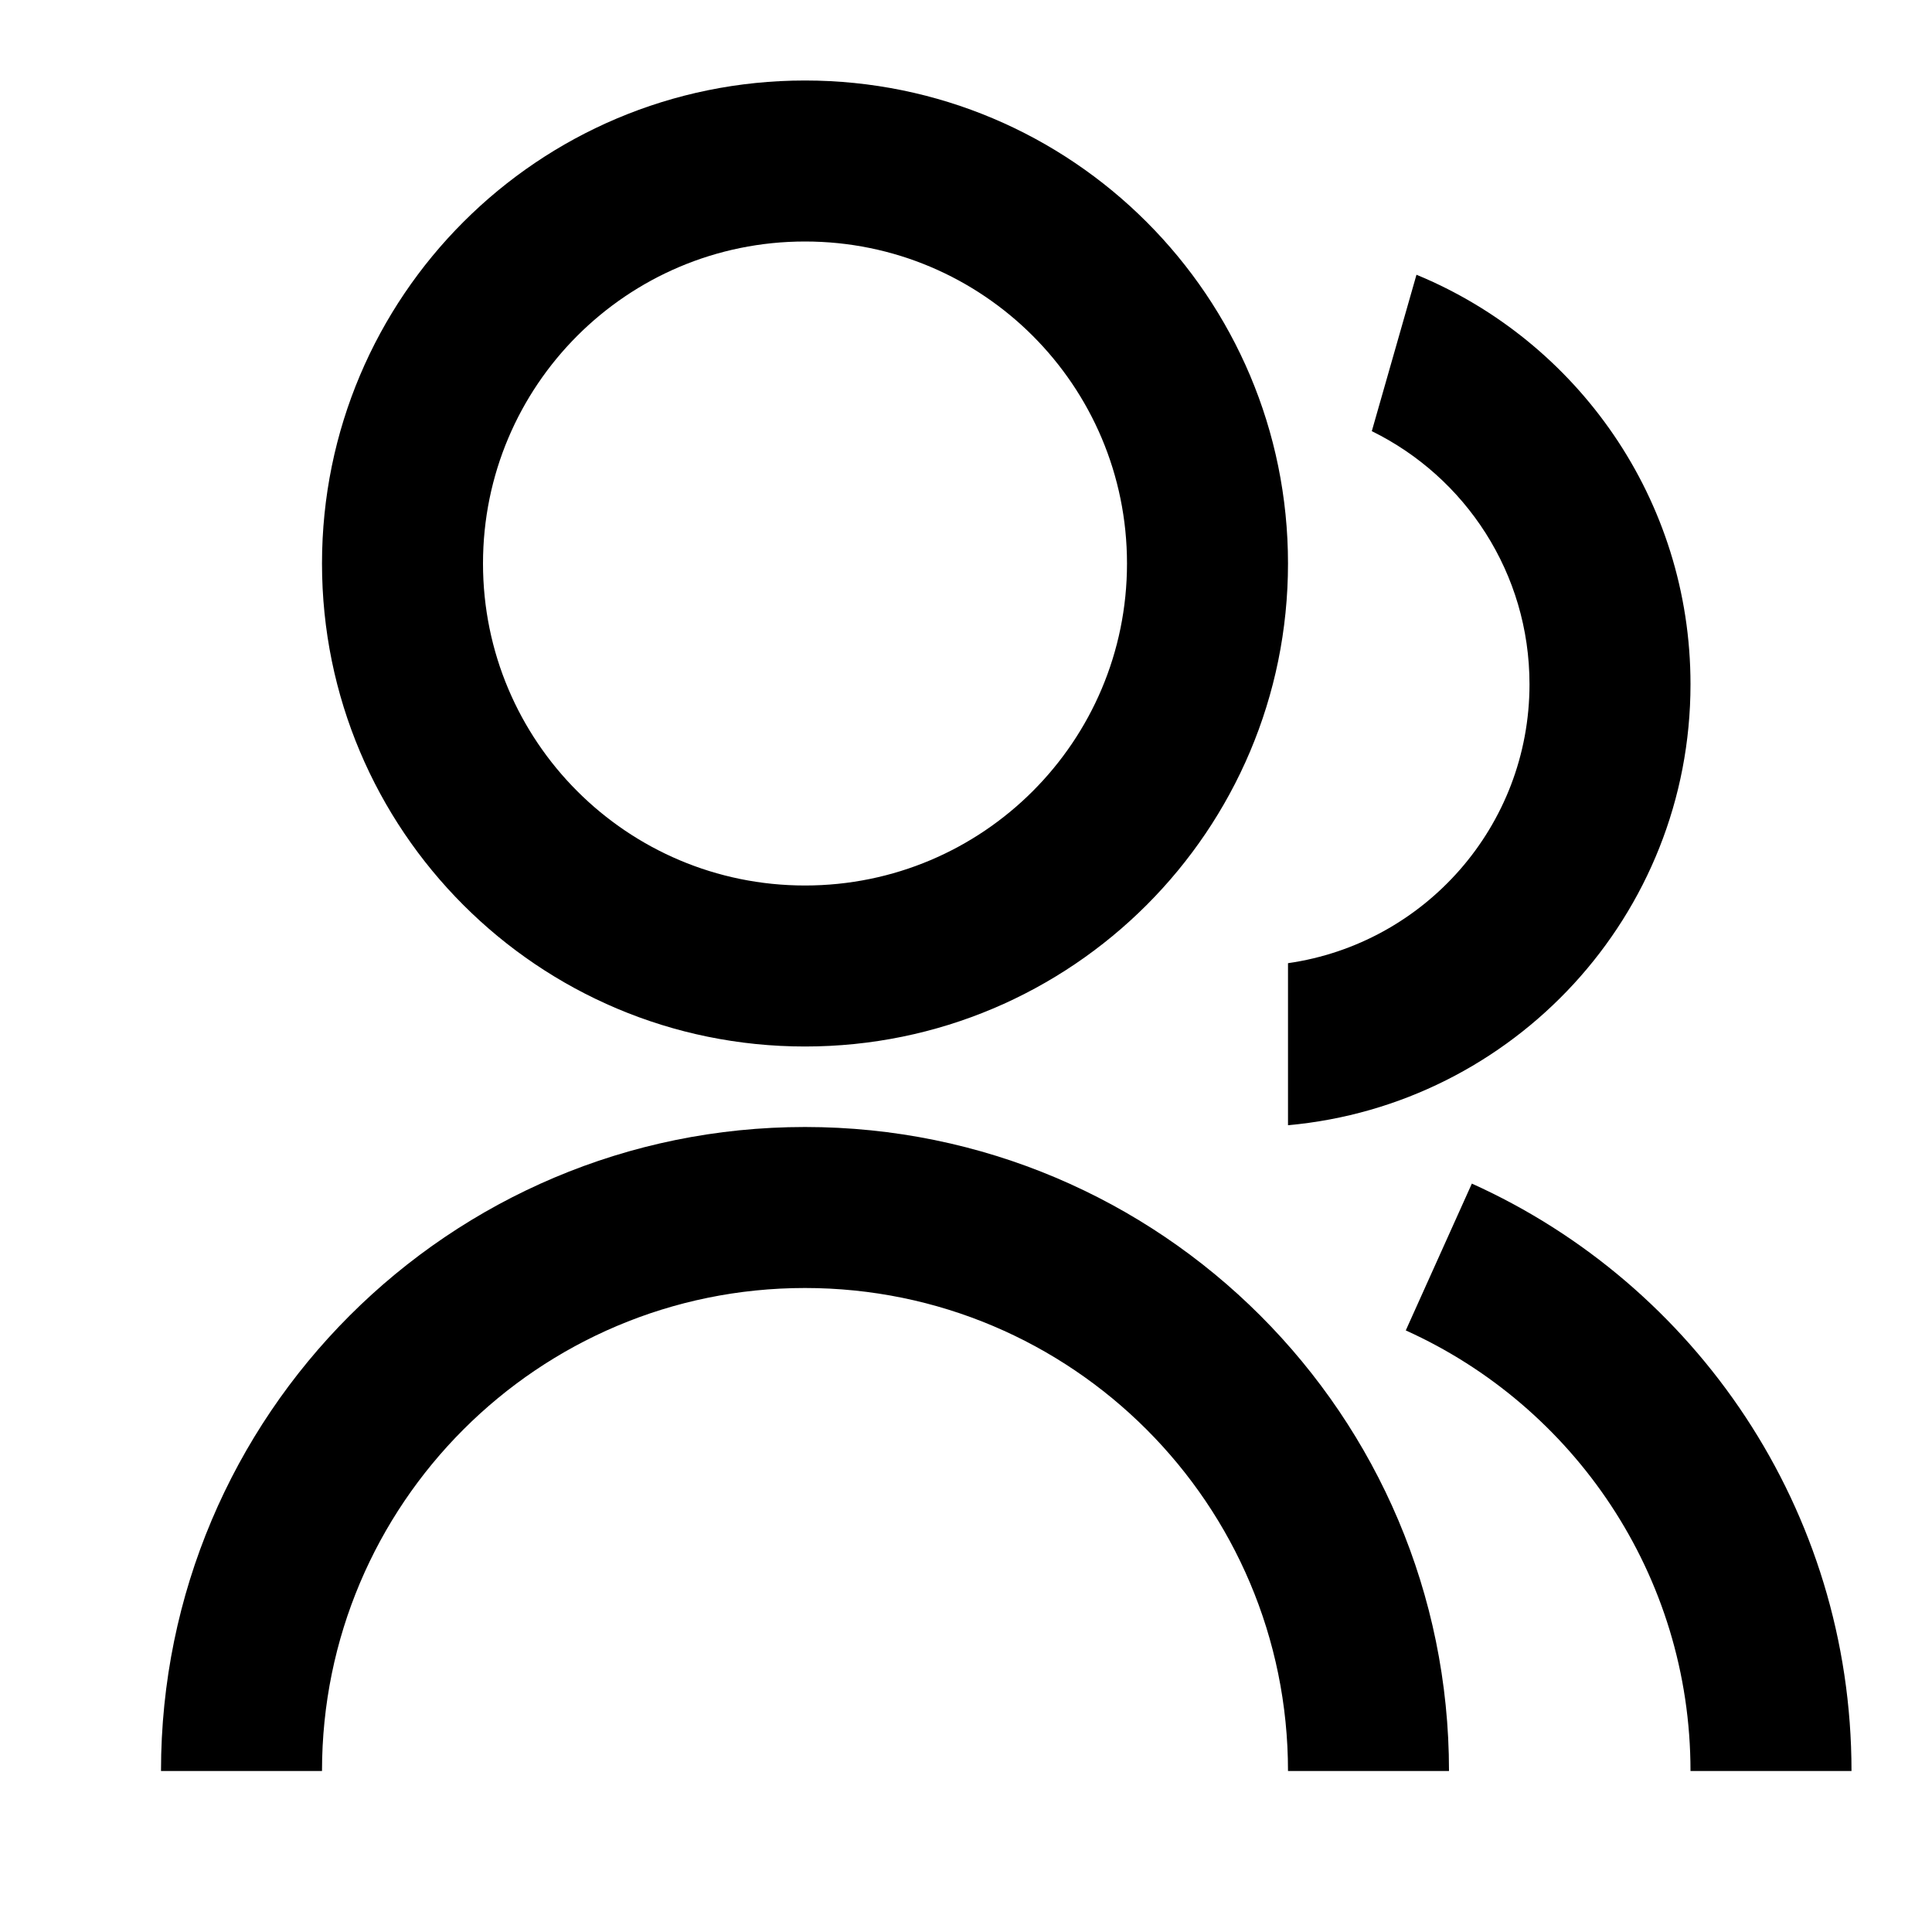
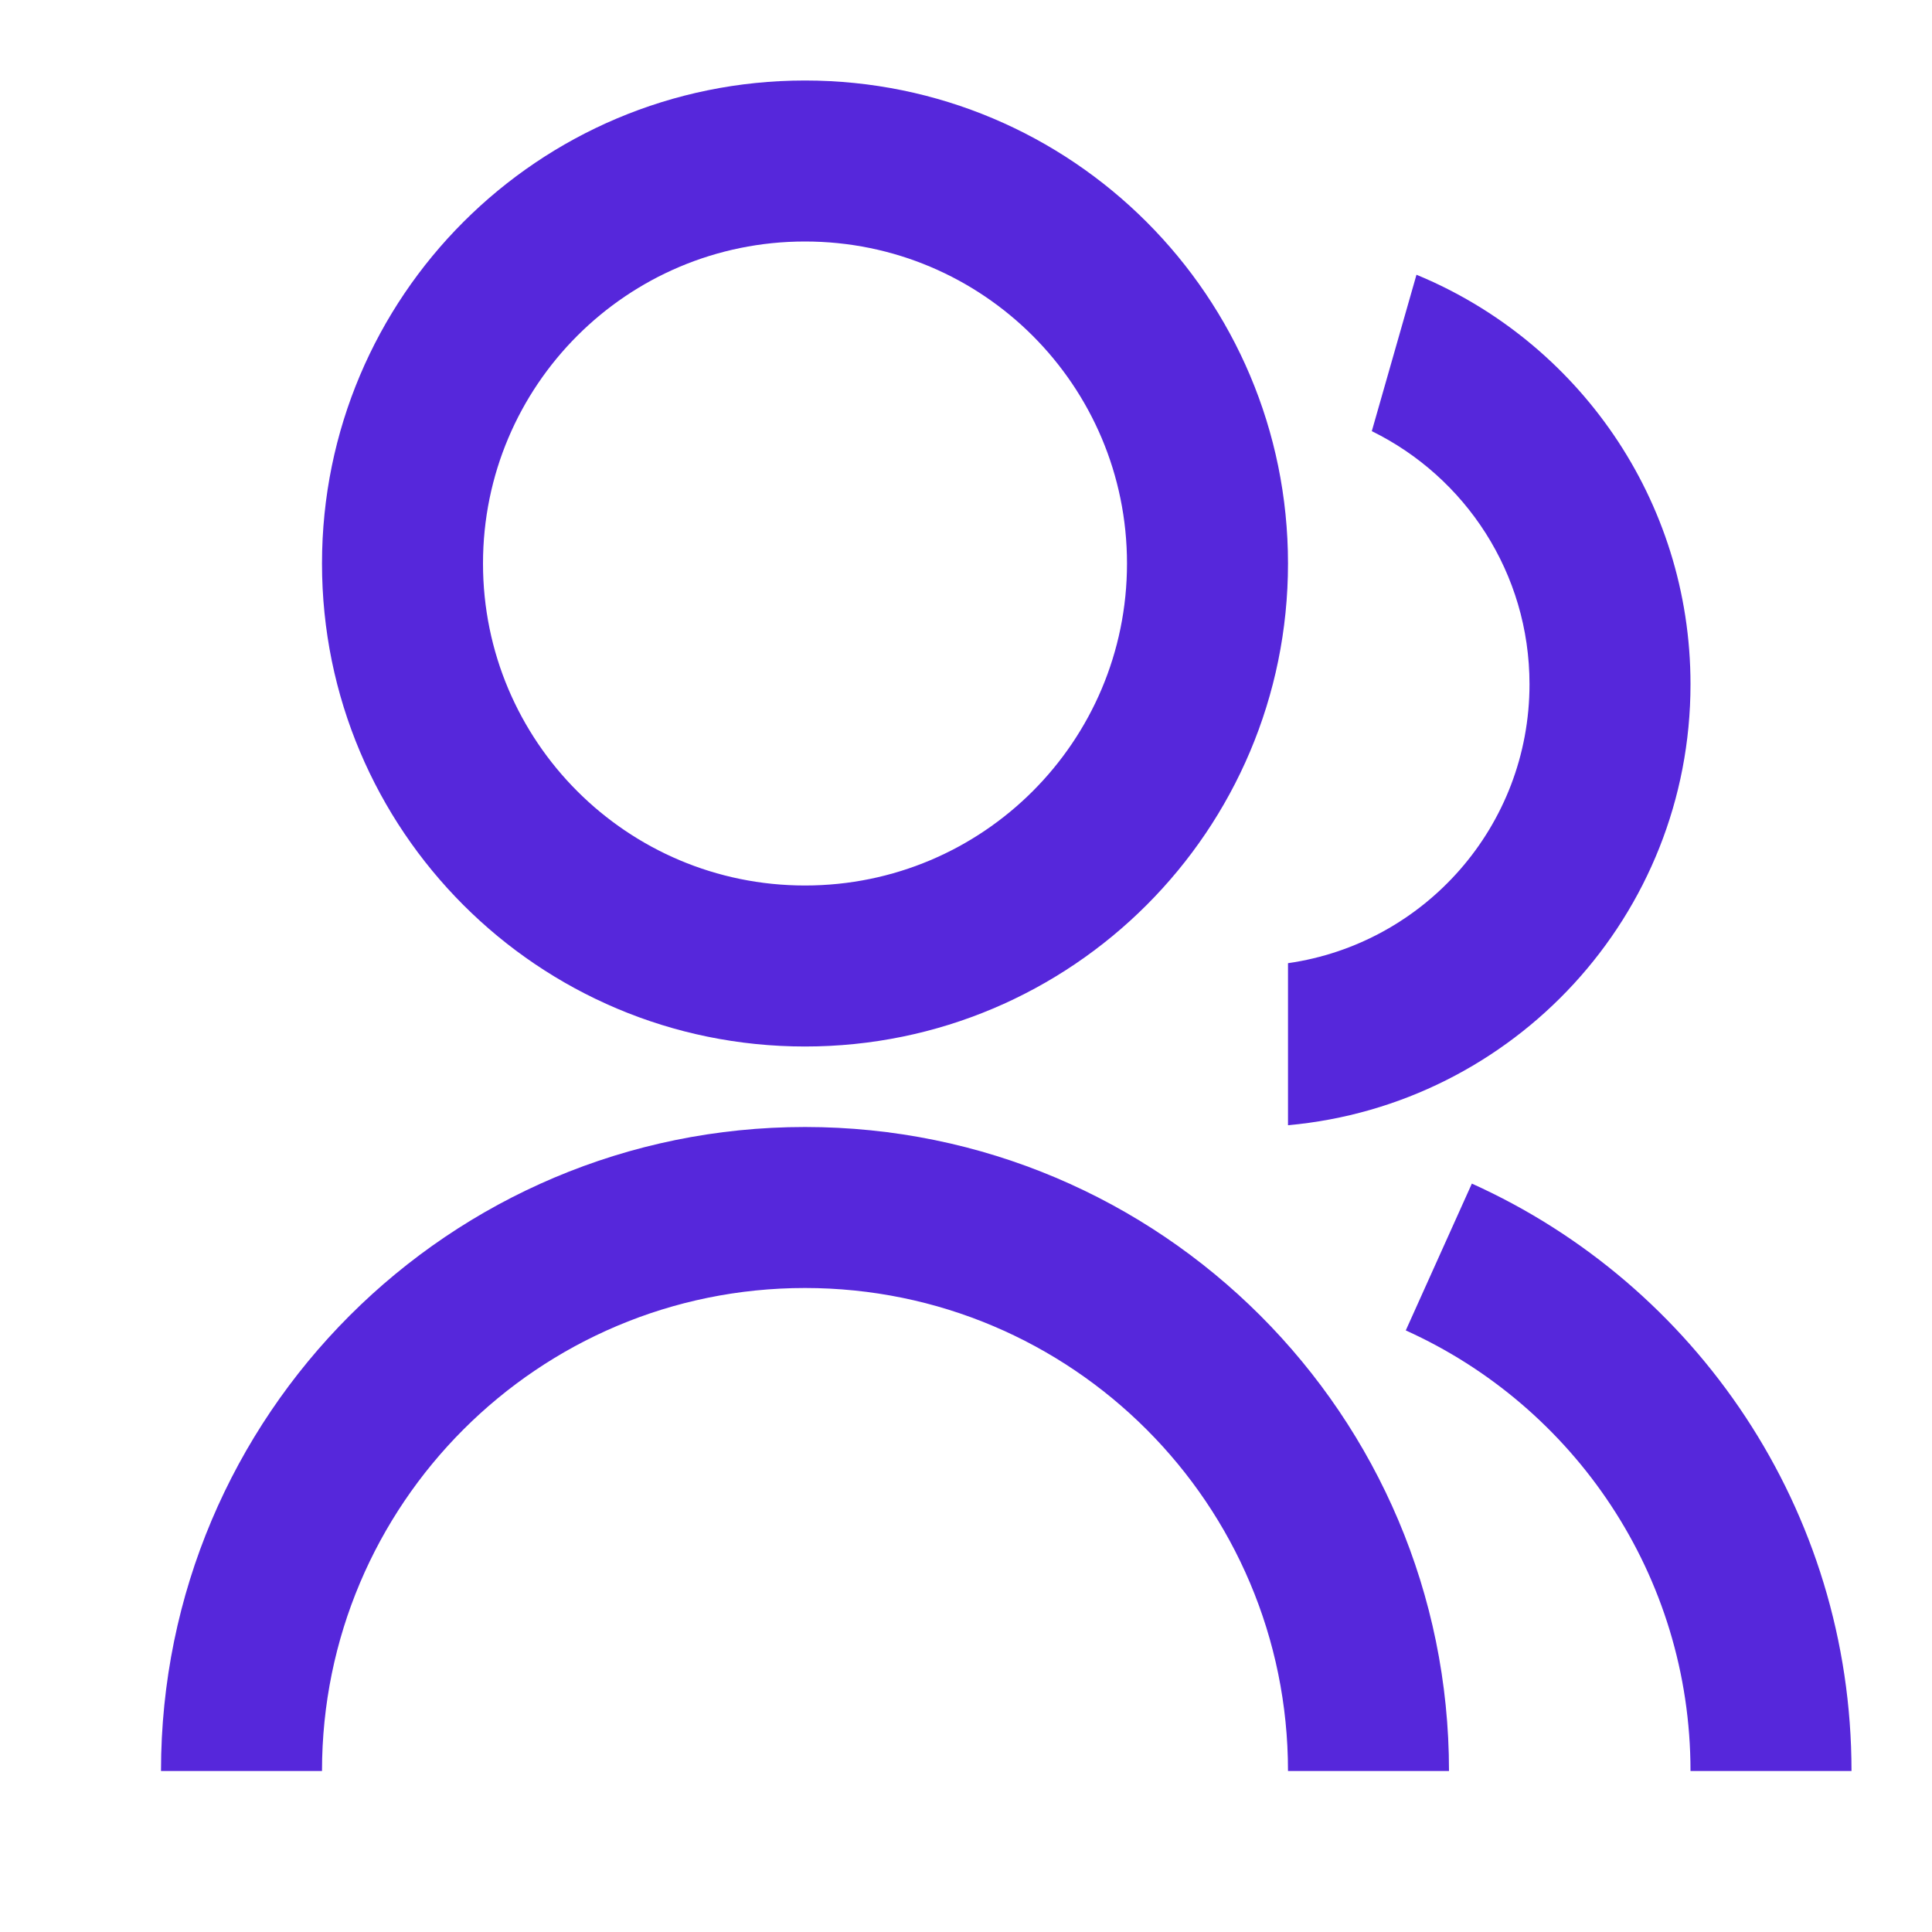
- <svg xmlns="http://www.w3.org/2000/svg" viewBox="0 0 24 24" fill="currentColor">
+ <svg xmlns="http://www.w3.org/2000/svg" viewBox="0 0 24 24" fill="#5627DB">
  <path d="M2 22C2 17.582 5.582 14 10 14C14.418 14 18 17.582 18 22H16C16 18.686 13.314 16 10 16C6.686 16 4 18.686 4 22H2ZM10 13C6.685 13 4 10.315 4 7C4 3.685 6.685 1 10 1C13.315 1 16 3.685 16 7C16 10.315 13.315 13 10 13ZM10 11C12.21 11 14 9.21 14 7C14 4.79 12.21 3 10 3C7.79 3 6 4.79 6 7C6 9.21 7.79 11 10 11ZM18.284 14.703C21.064 15.956 23 18.752 23 22H21C21 19.564 19.548 17.467 17.463 16.527L18.284 14.703ZM17.596 3.413C19.594 4.237 21 6.204 21 8.5C21 11.37 18.804 13.725 16 13.978V11.965C17.697 11.722 19 10.264 19 8.5C19 7.119 18.202 5.926 17.041 5.356L17.596 3.413Z" />
</svg>
